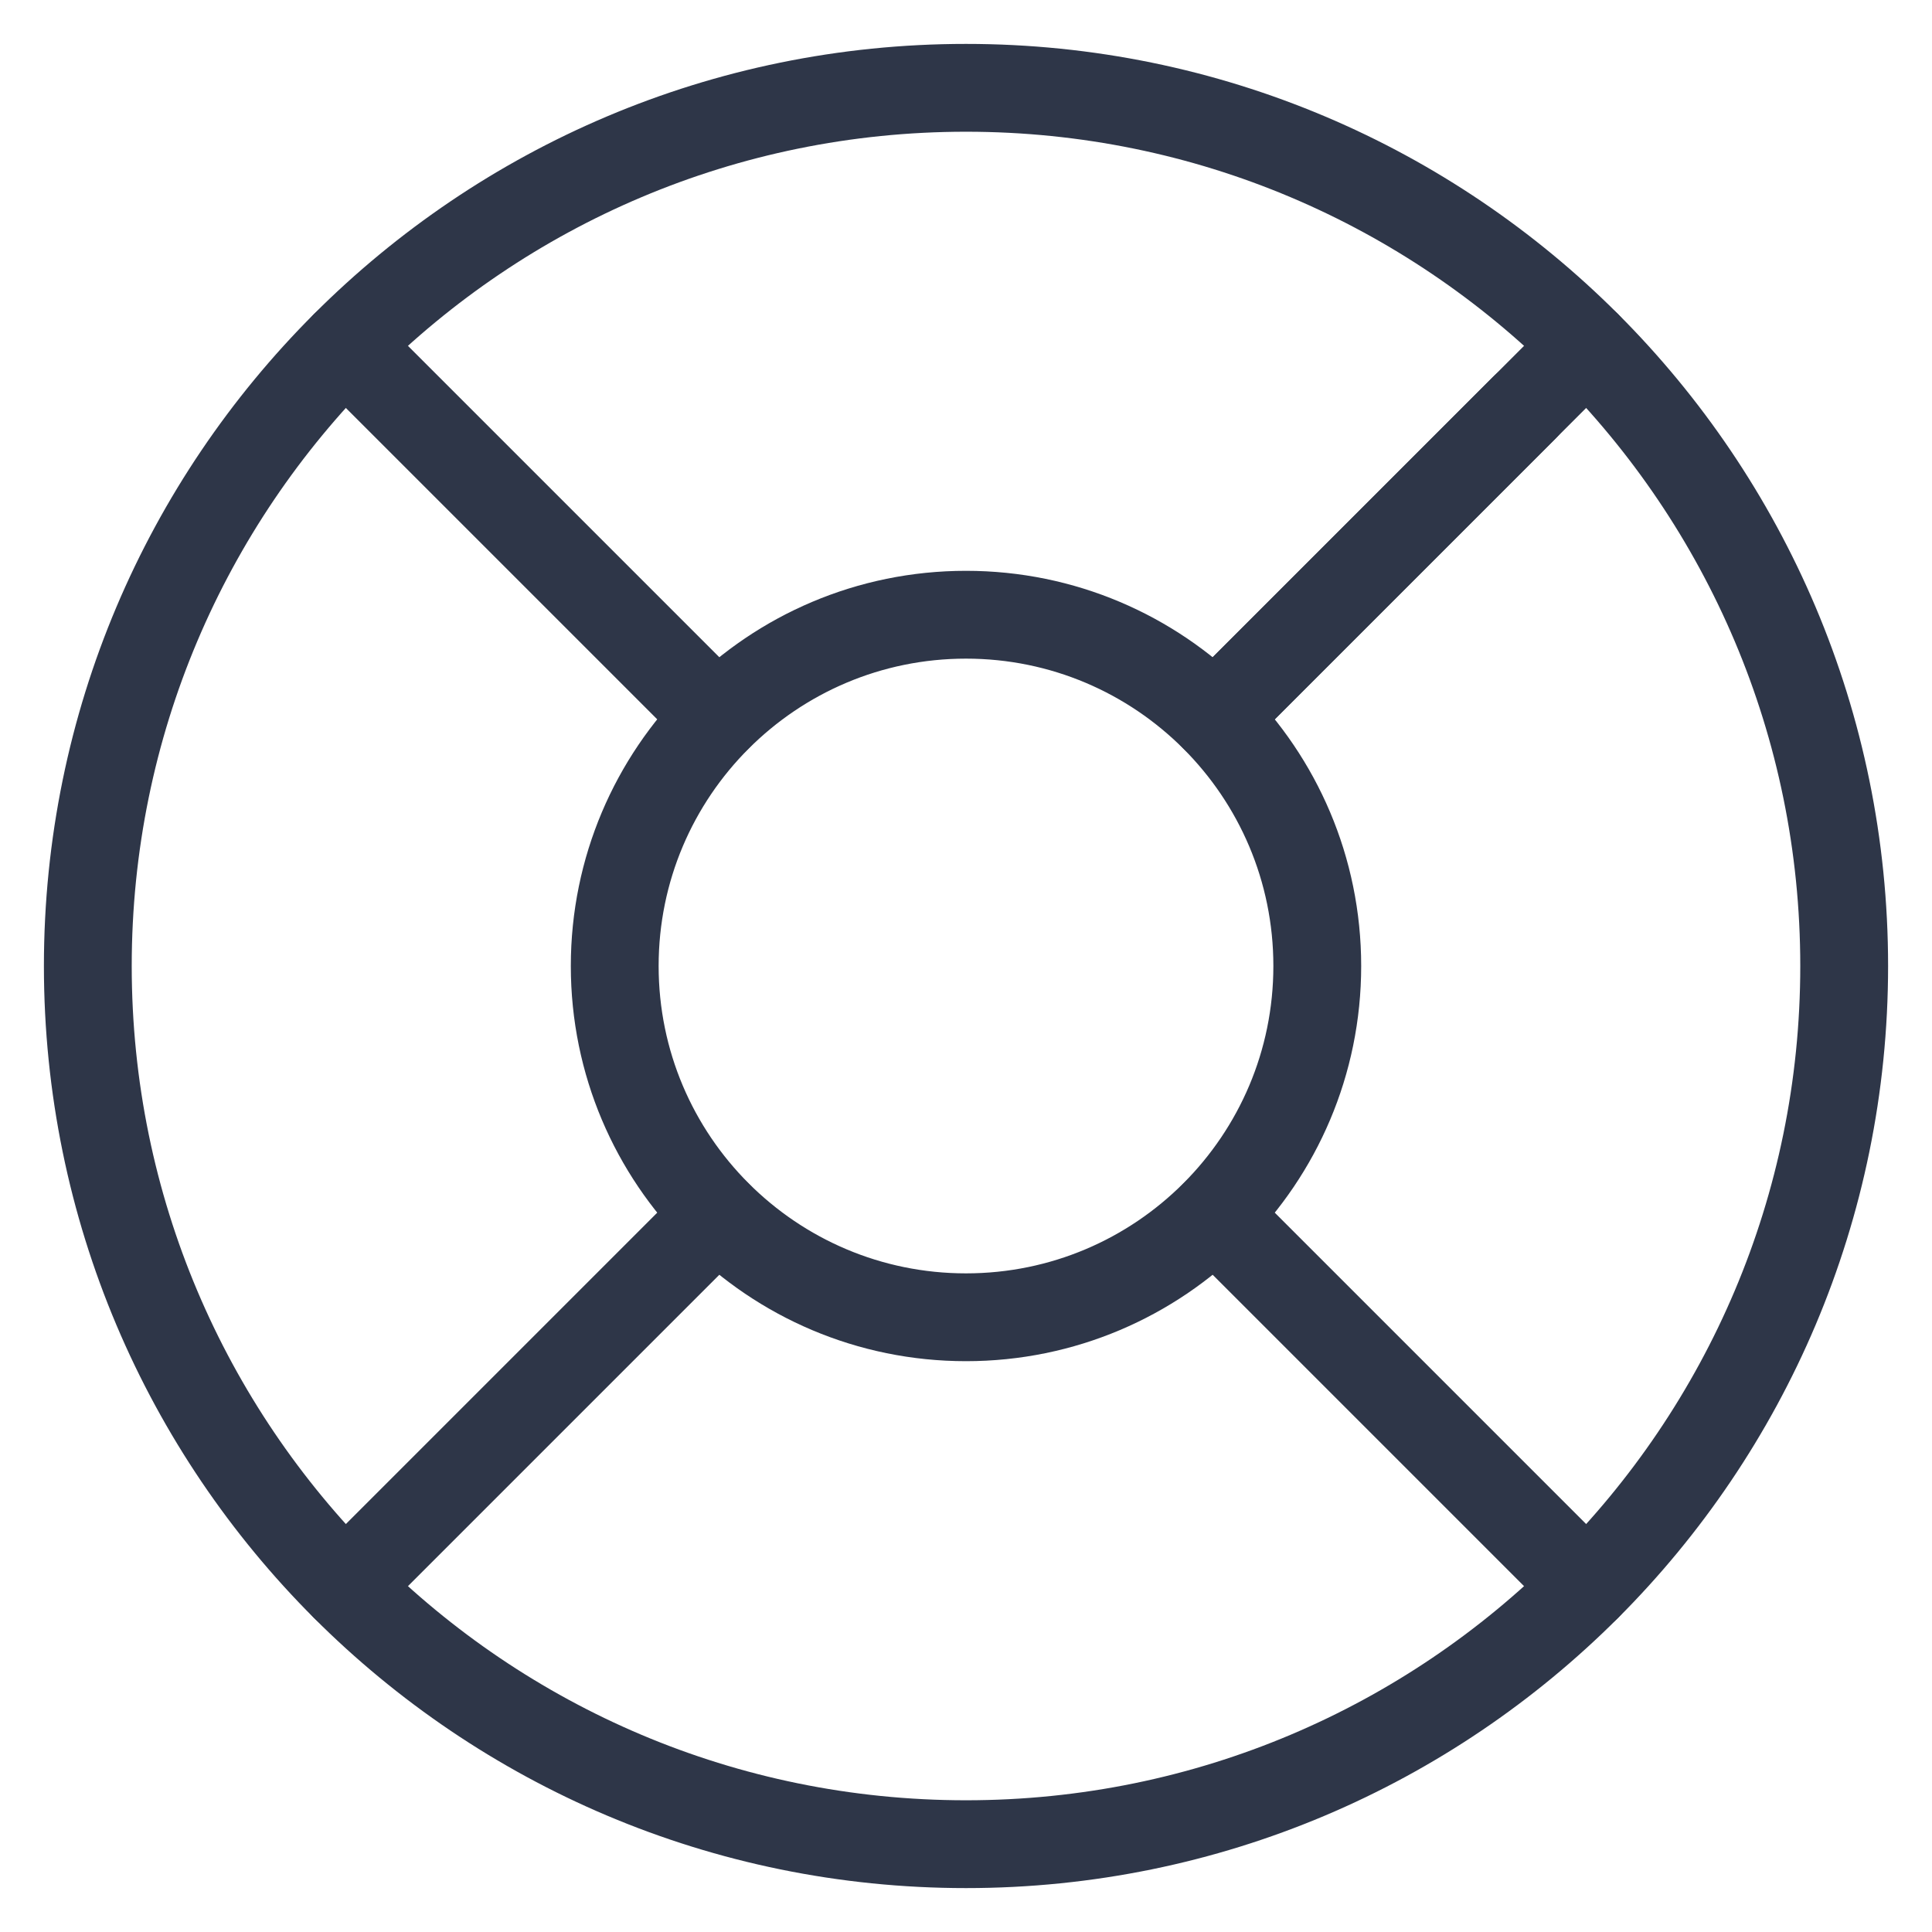
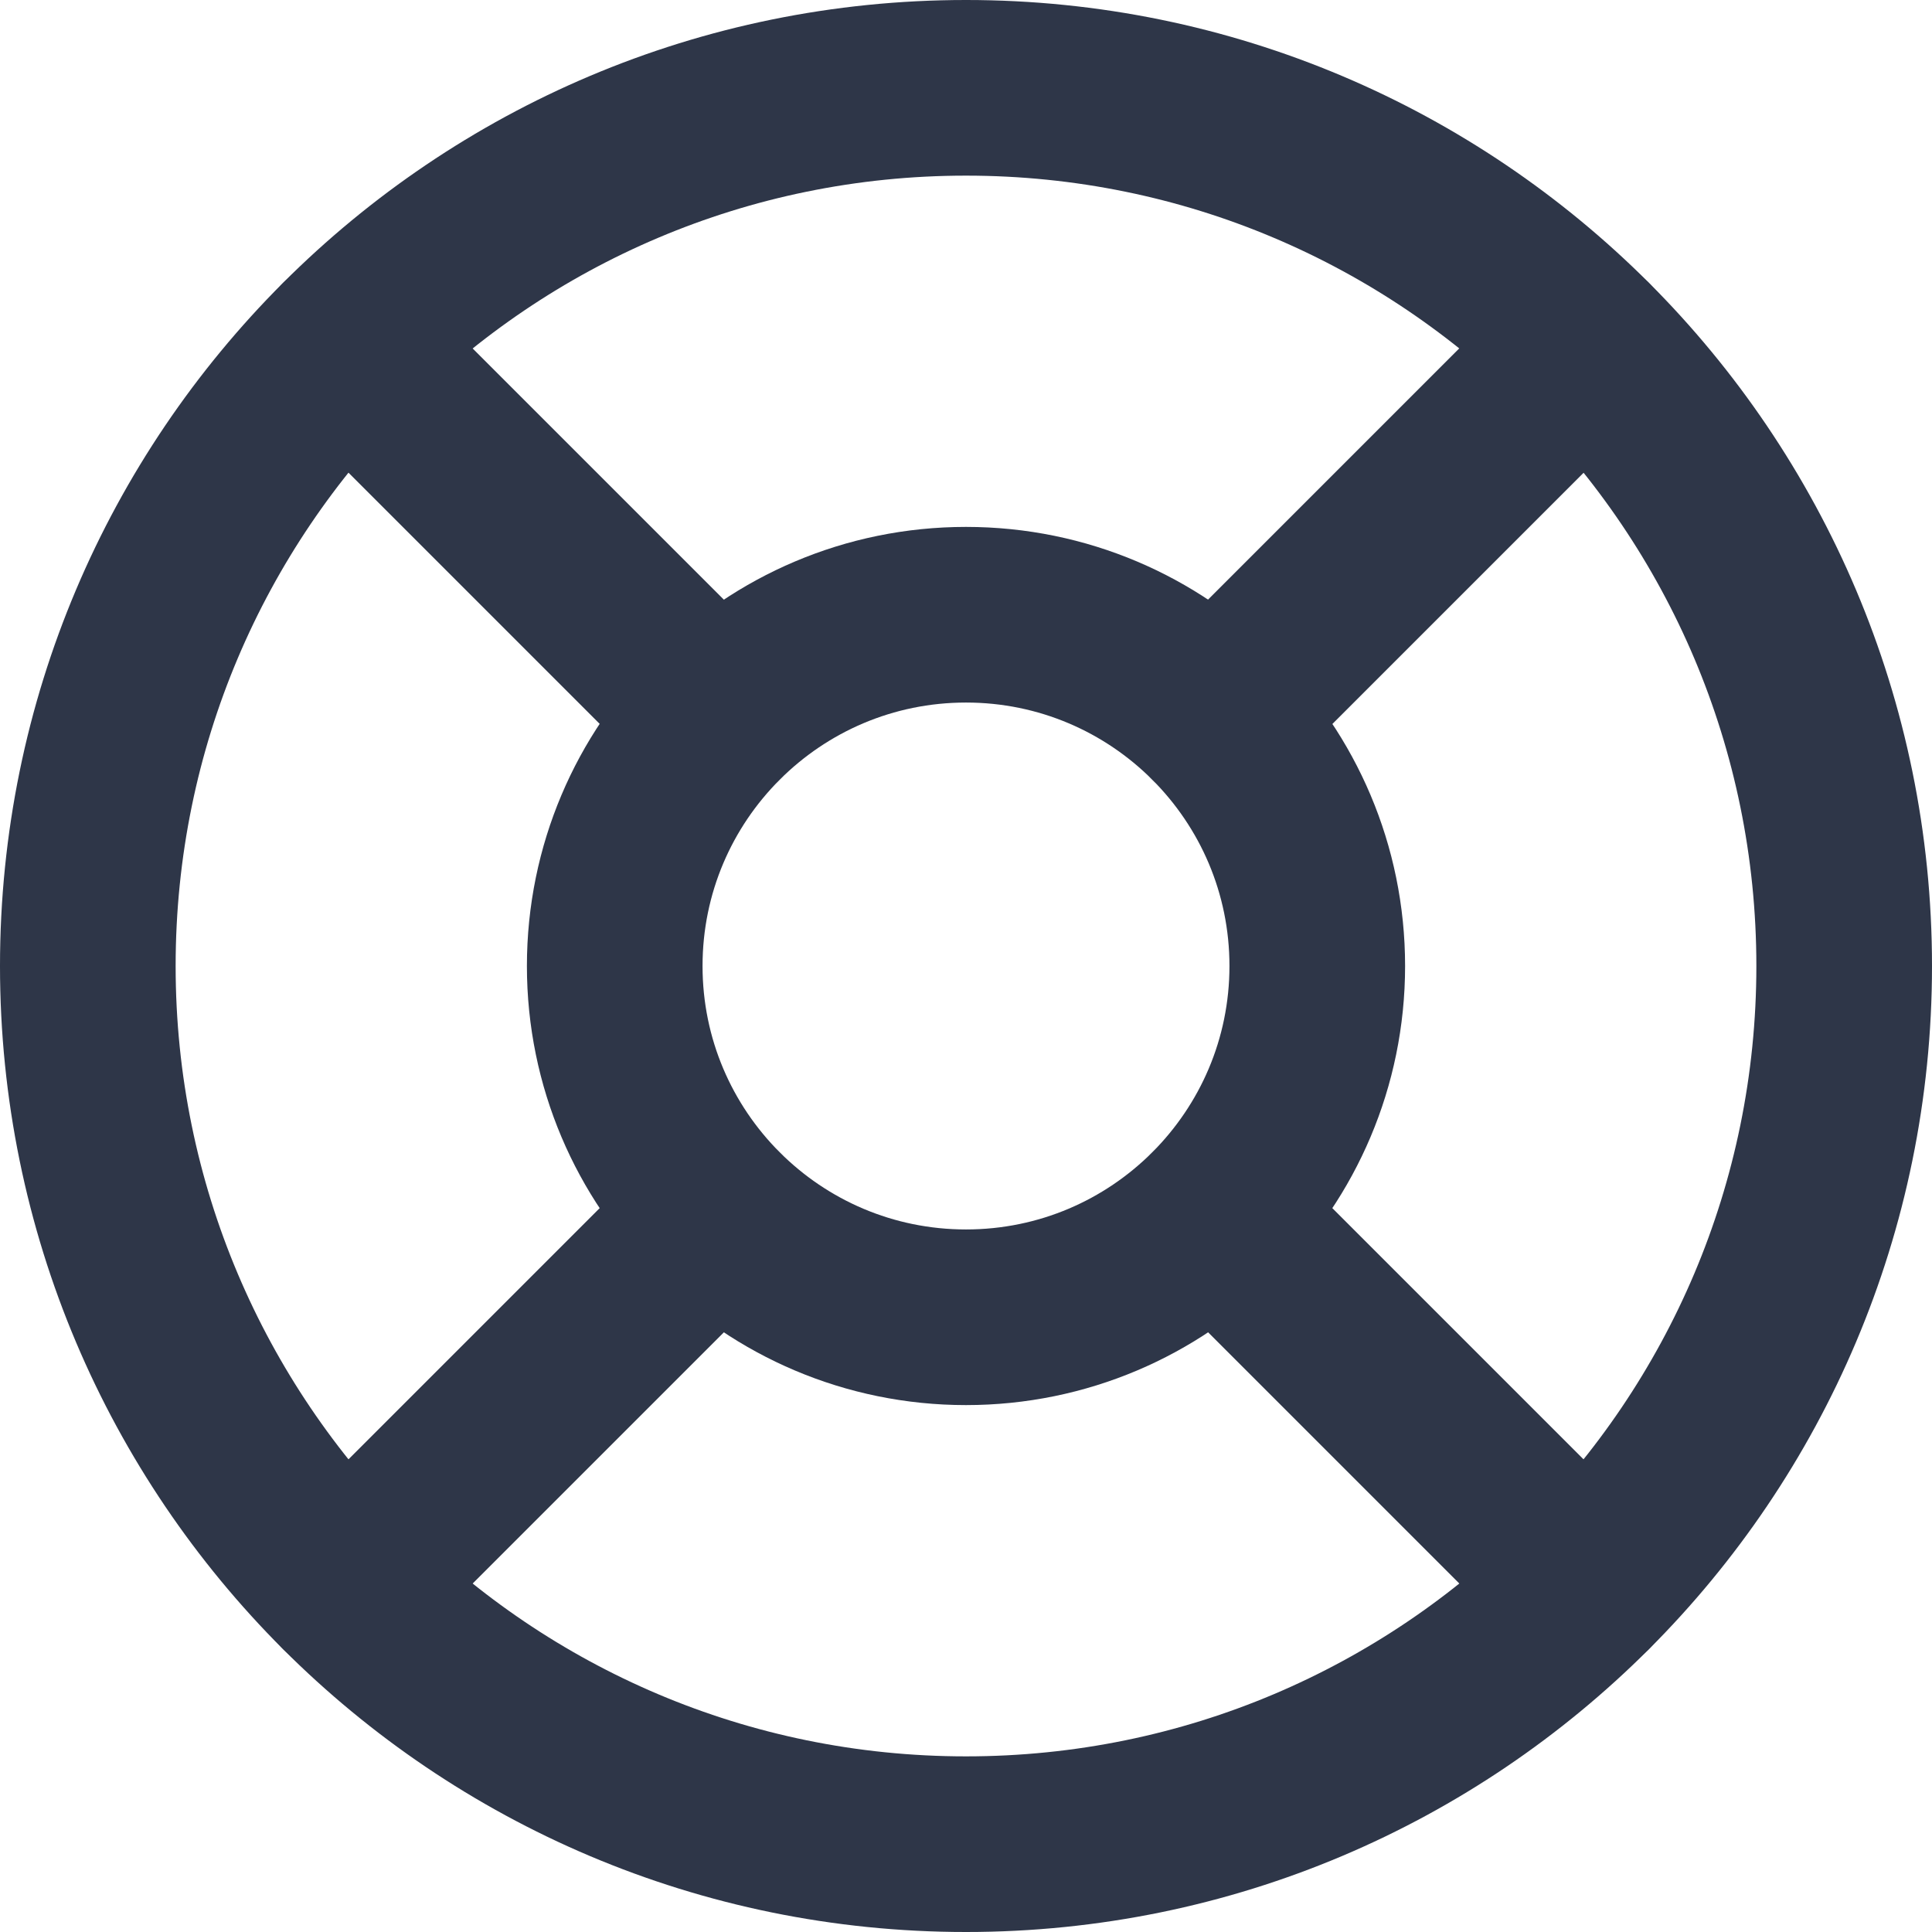
<svg xmlns="http://www.w3.org/2000/svg" width="22px" height="22px" viewBox="0 0 22 22" version="1.1">
  <g id="Page-1" stroke="none" stroke-width="1" fill="none" fill-rule="evenodd" stroke-linecap="round" stroke-linejoin="round">
-     <g id="LifeBuoy" transform="translate(-77, -862)" stroke="#2E3648" stroke-width="1">
+     <g id="LifeBuoy" transform="translate(-77, -862)" stroke="#2E3648" stroke-width="2">
      <g id="Buoy" transform="translate(68, 853)">
        <g id="life-buoy" transform="translate(10, 10)">
          <circle id="Oval" cx="10" cy="10" r="10" />
          <circle id="Oval" cx="10" cy="10" r="4" />
          <path d="M2.93,2.93 L7.17,7.17" id="Path" />
          <path d="M12.83,12.83 L17.07,17.07" id="Path" />
          <path d="M12.83,7.17 L17.07,2.93" id="Path" />
          <path d="M12.83,7.17 L16.36,3.64" id="Path" />
          <path d="M2.93,17.07 L7.17,12.83" id="Path" />
        </g>
      </g>
    </g>
  </g>
</svg>
